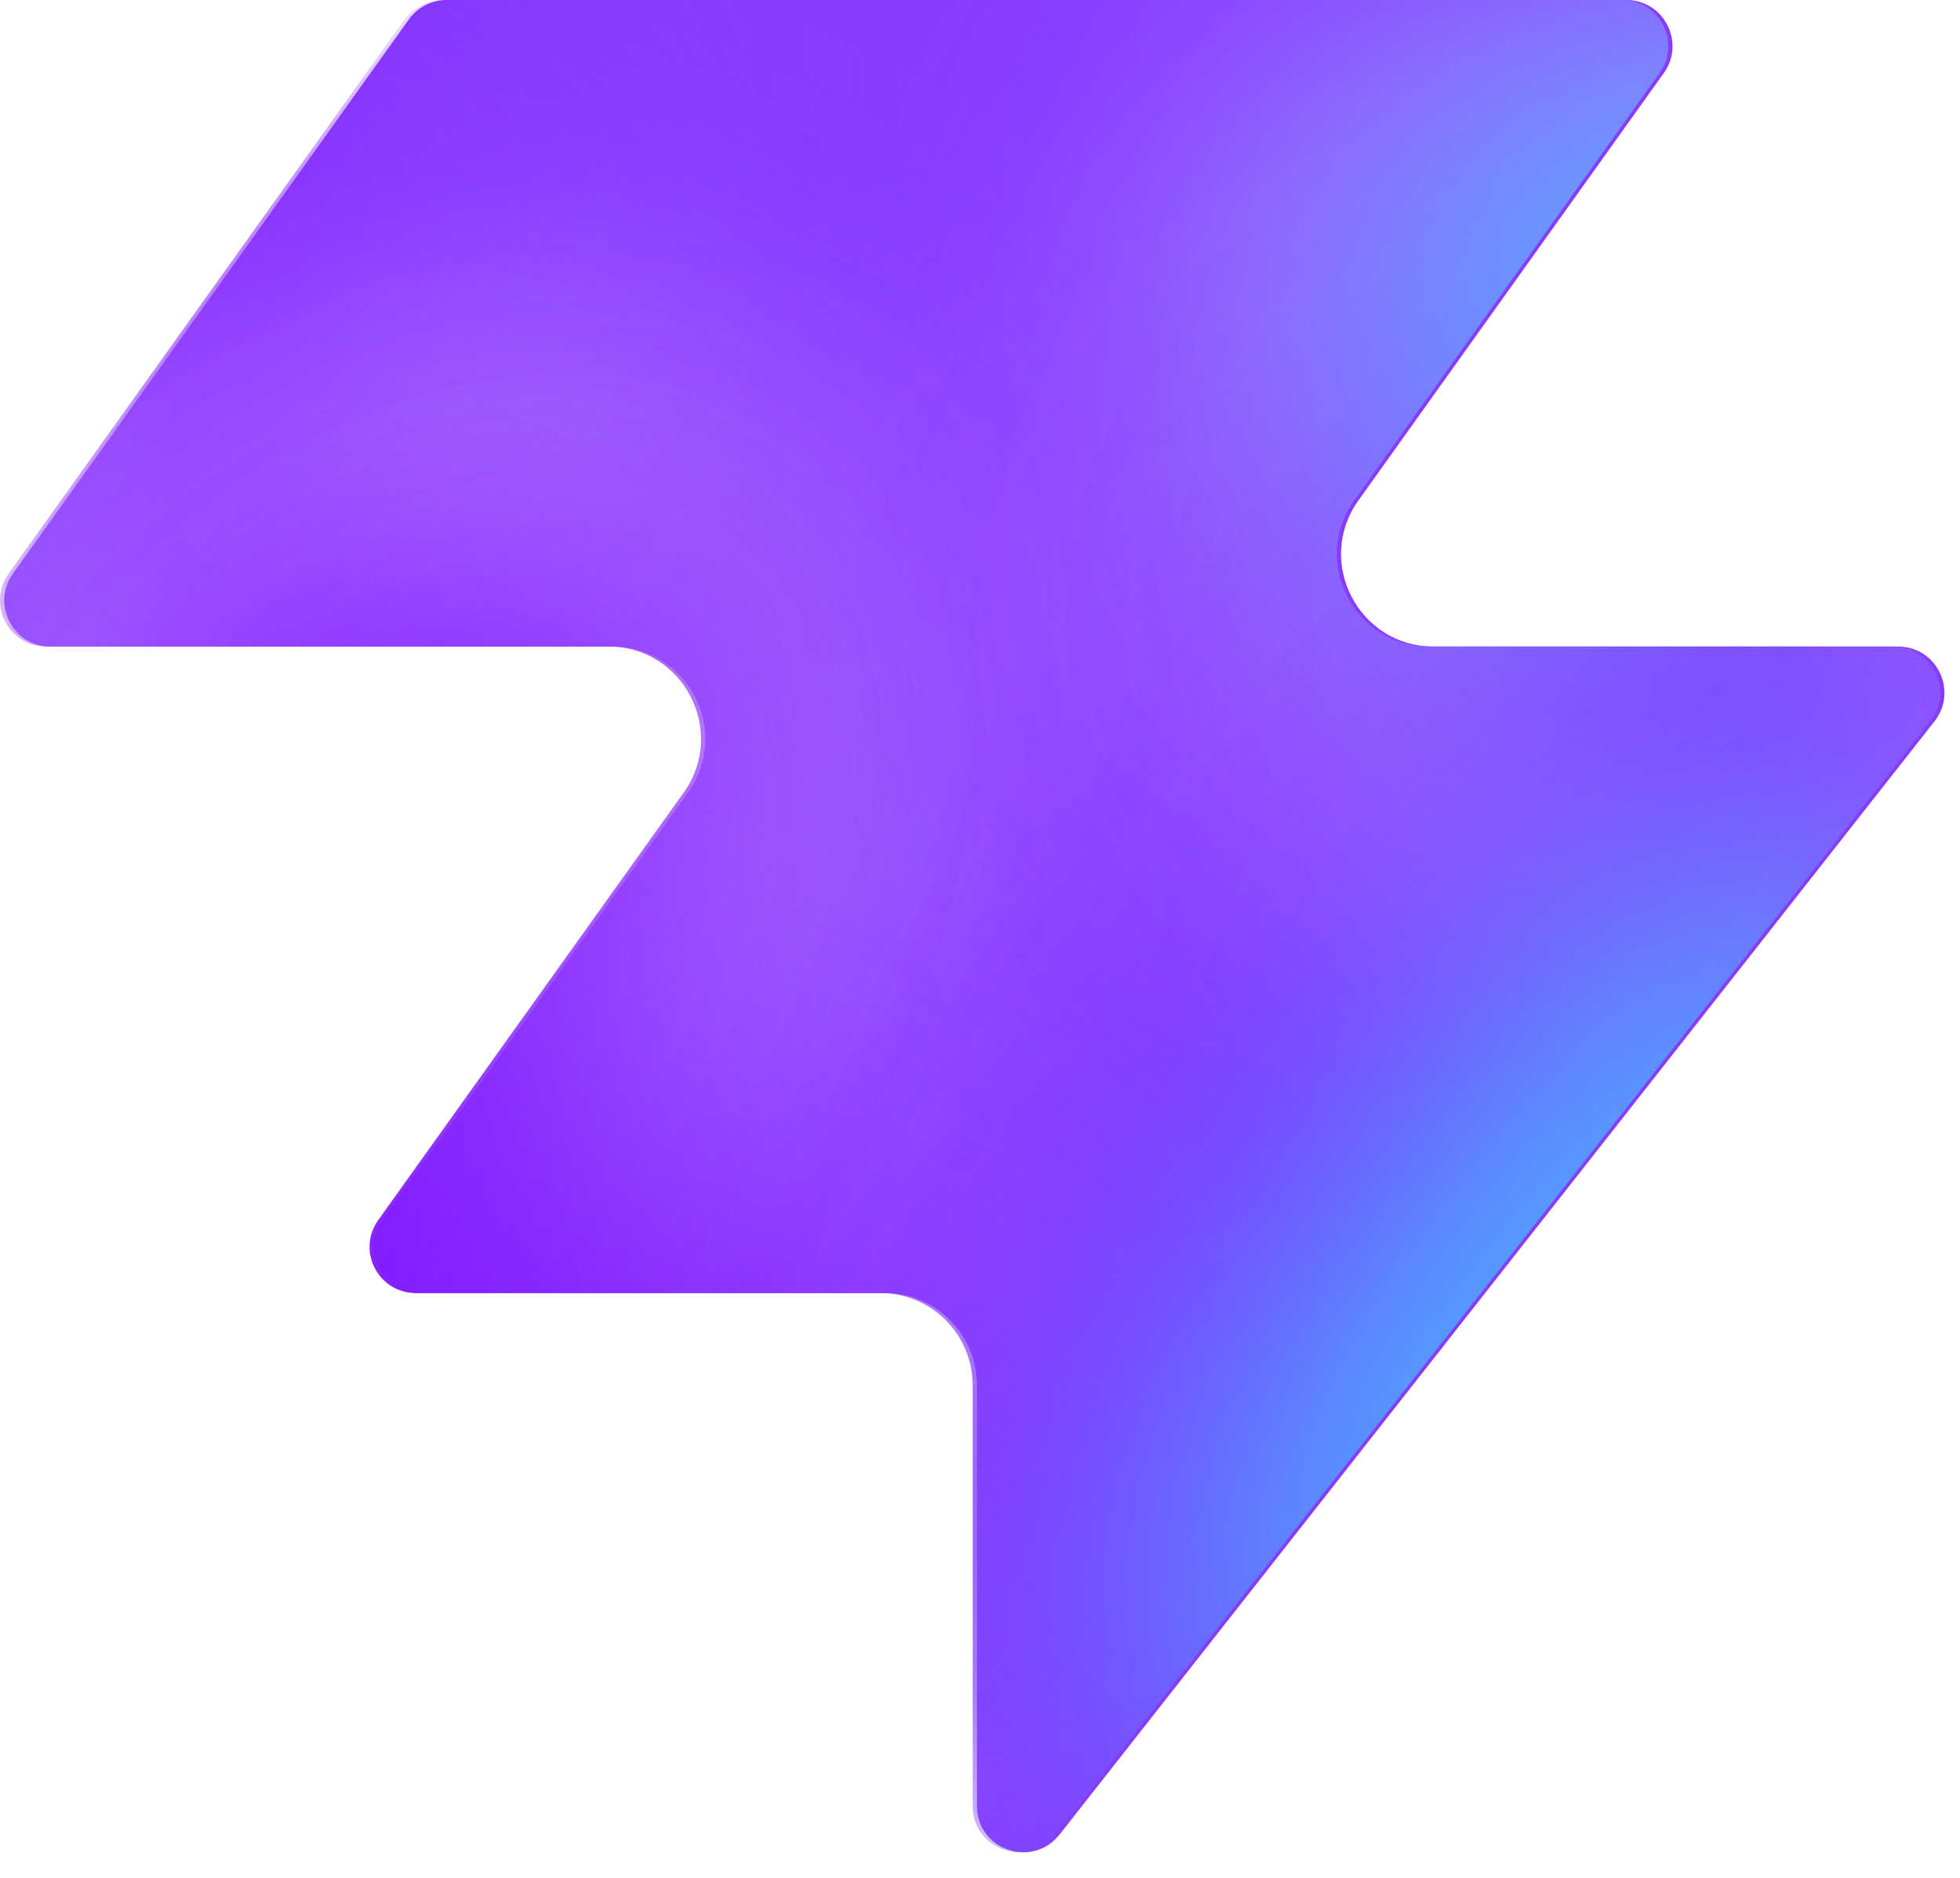
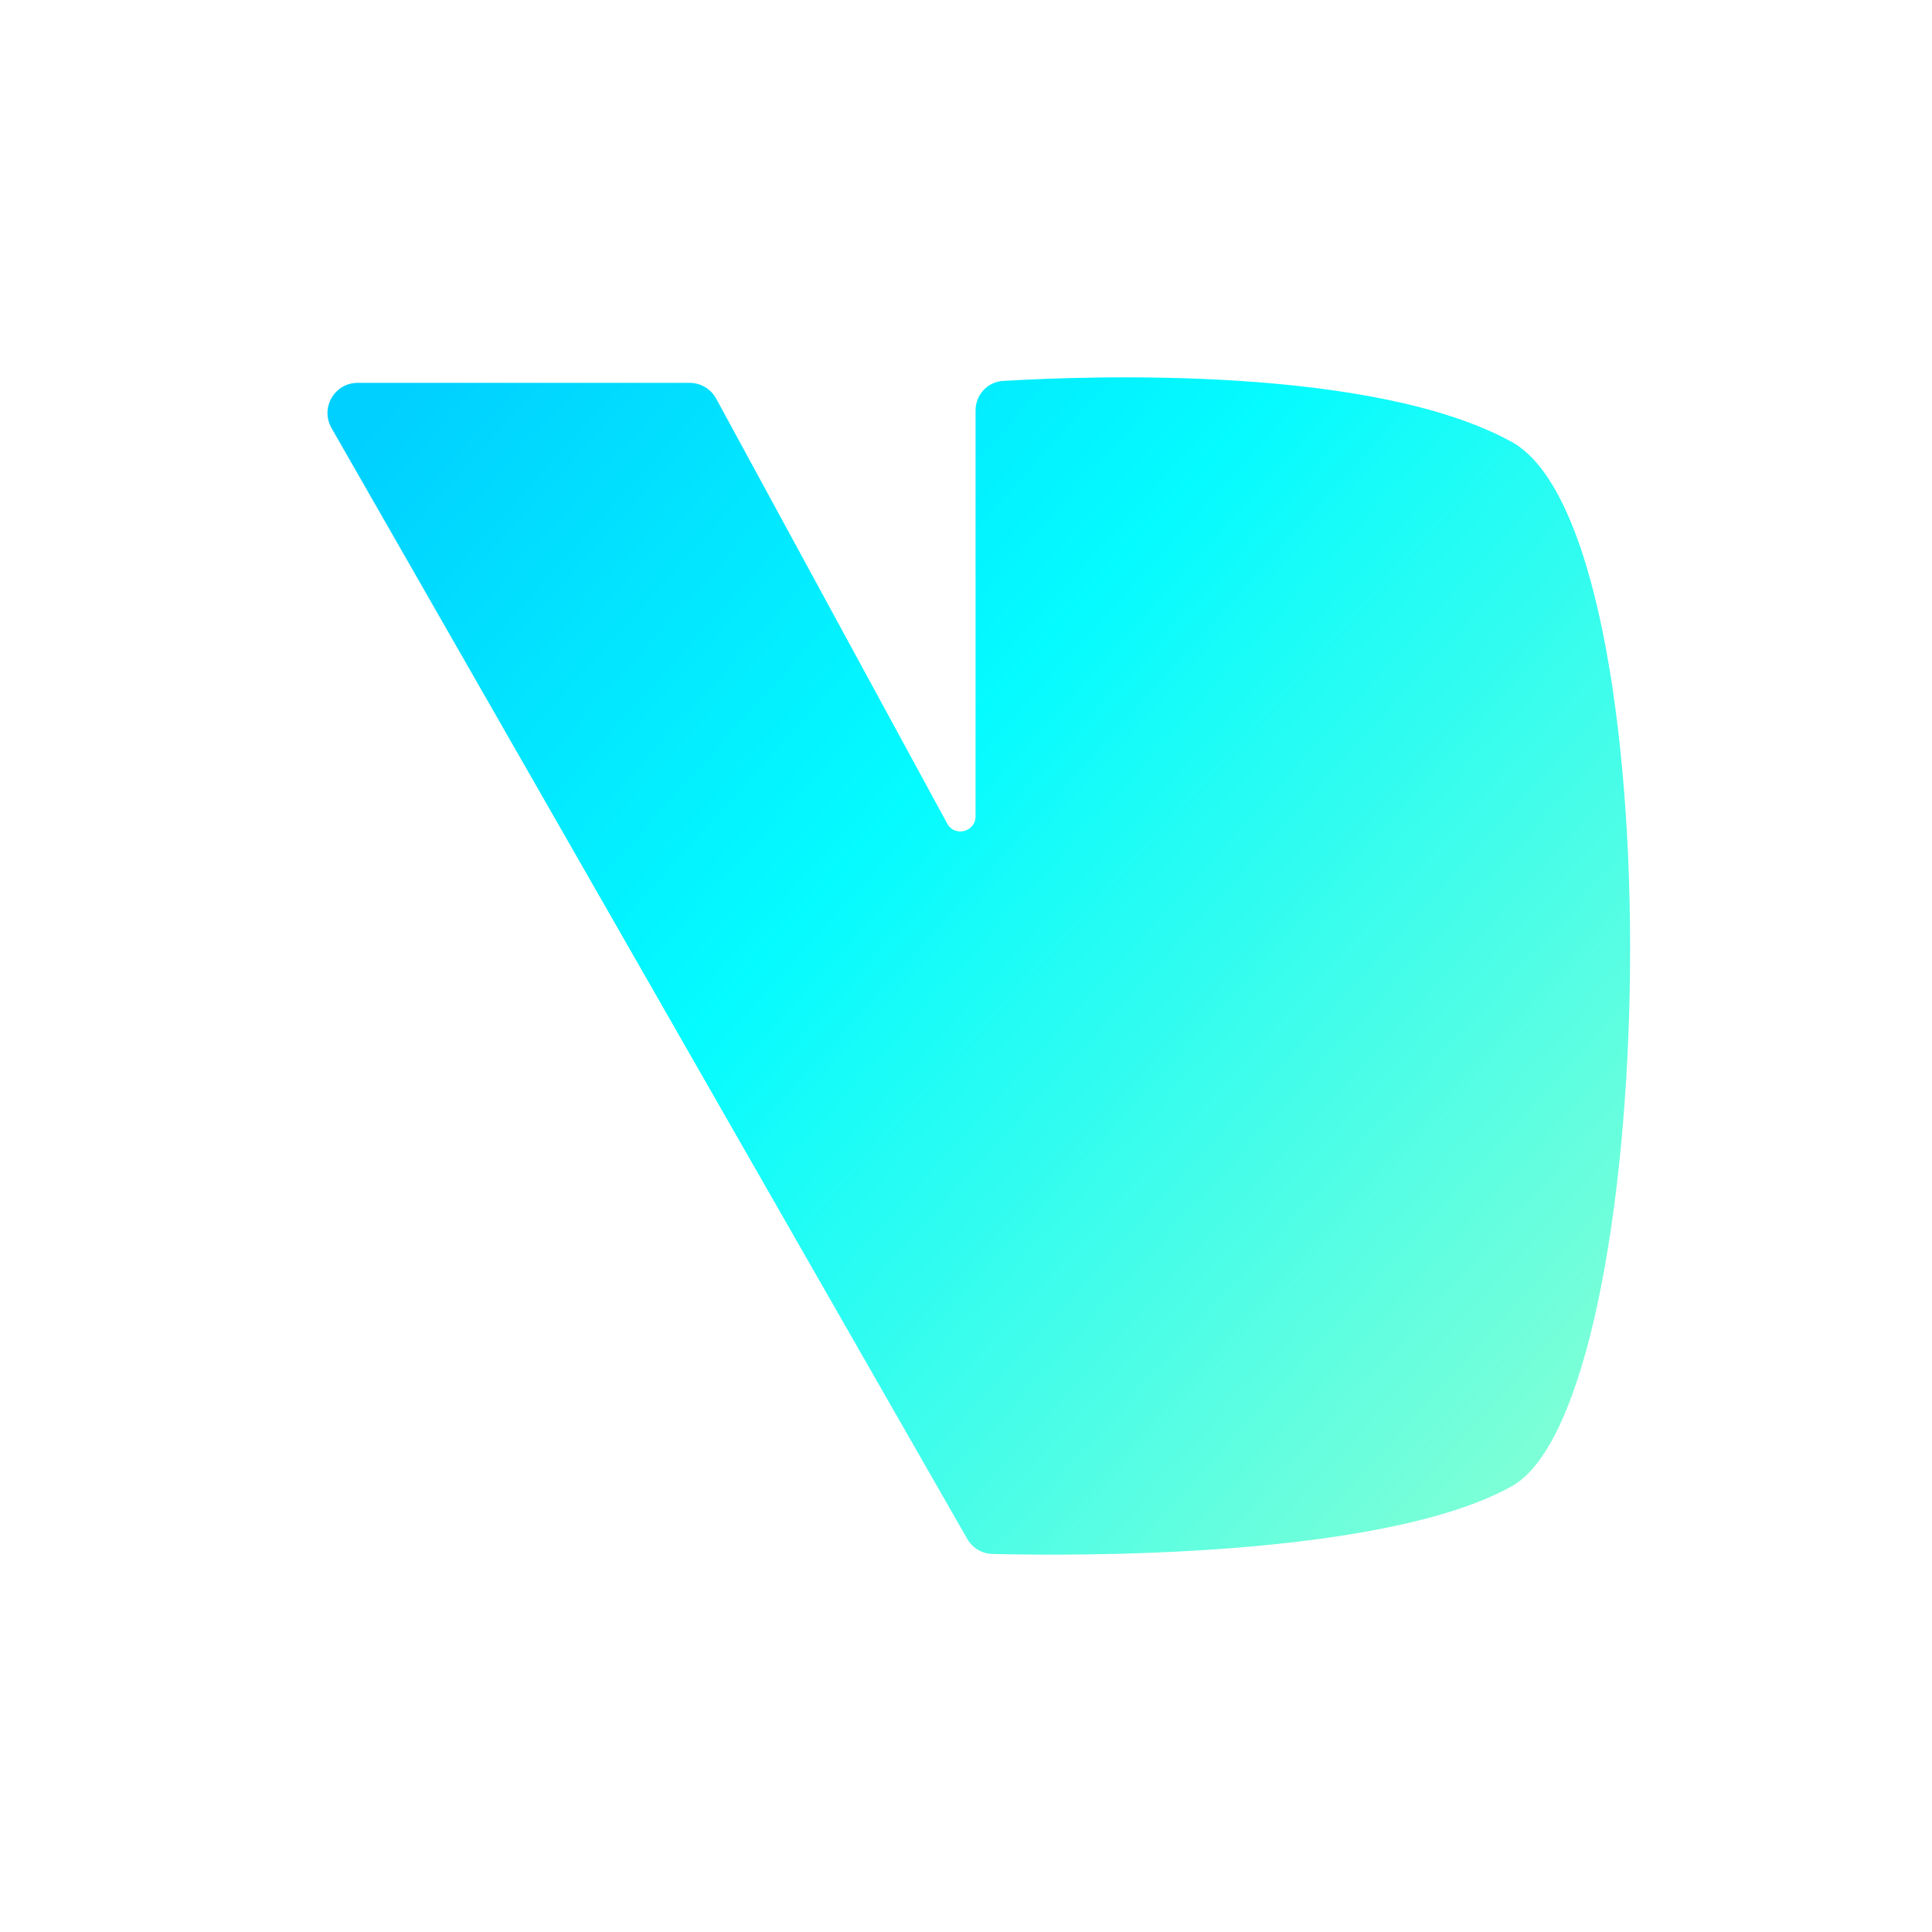
- <svg xmlns="http://www.w3.org/2000/svg" width="48" height="46" fill="none" viewBox="0 0 48 46">
-   <path fill="#863bff" d="M25.946 44.938c-.664.845-2.021.375-2.021-.698V33.937a2.26 2.26 0 0 0-2.262-2.262H10.287c-.92 0-1.456-1.04-.92-1.788l7.48-10.471c1.07-1.497 0-3.578-1.842-3.578H1.237c-.92 0-1.456-1.04-.92-1.788L10.013.474c.214-.297.556-.474.92-.474h28.894c.92 0 1.456 1.04.92 1.788l-7.48 10.471c-1.07 1.498 0 3.579 1.842 3.579h11.377c.943 0 1.473 1.088.89 1.83L25.947 44.94z" style="fill:#863bff;fill:color(display-p3 .525 .23 1);fill-opacity:1" />
-   <mask id="a" width="48" height="46" x="0" y="0" maskUnits="userSpaceOnUse" style="mask-type:alpha">
-     <path fill="#000" d="M25.842 44.938c-.664.844-2.021.375-2.021-.698V33.937a2.26 2.26 0 0 0-2.262-2.262H10.183c-.92 0-1.456-1.04-.92-1.788l7.48-10.471c1.07-1.498 0-3.579-1.842-3.579H1.133c-.92 0-1.456-1.04-.92-1.787L9.91.473c.214-.297.556-.474.92-.474h28.894c.92 0 1.456 1.04.92 1.788l-7.48 10.471c-1.07 1.498 0 3.578 1.842 3.578h11.377c.943 0 1.473 1.088.89 1.832L25.843 44.94z" style="fill:#000;fill-opacity:1" />
-   </mask>
-   <g mask="url(#a)">
-     <g filter="url(#b)">
-       <ellipse cx="5.508" cy="14.704" fill="#ede6ff" rx="5.508" ry="14.704" style="fill:#ede6ff;fill:color(display-p3 .927 .903 1);fill-opacity:1" transform="matrix(.00324 1 1 -.00324 -4.47 31.516)" />
-     </g>
-     <g filter="url(#c)">
-       <ellipse cx="10.399" cy="29.851" fill="#ede6ff" rx="10.399" ry="29.851" style="fill:#ede6ff;fill:color(display-p3 .927 .903 1);fill-opacity:1" transform="matrix(.00324 1 1 -.00324 -39.328 7.883)" />
-     </g>
-     <g filter="url(#d)">
-       <ellipse cx="5.508" cy="30.487" fill="#7e14ff" rx="5.508" ry="30.487" style="fill:#7e14ff;fill:color(display-p3 .492 .077 1);fill-opacity:1" transform="rotate(89.814 -25.913 -14.639)scale(1 -1)" />
-     </g>
-     <g filter="url(#e)">
-       <ellipse cx="5.508" cy="30.599" fill="#7e14ff" rx="5.508" ry="30.599" style="fill:#7e14ff;fill:color(display-p3 .492 .077 1);fill-opacity:1" transform="rotate(89.814 -32.644 -3.334)scale(1 -1)" />
-     </g>
-     <g filter="url(#f)">
-       <ellipse cx="5.508" cy="30.599" fill="#7e14ff" rx="5.508" ry="30.599" style="fill:#7e14ff;fill:color(display-p3 .492 .077 1);fill-opacity:1" transform="matrix(.00324 1 1 -.00324 -34.34 30.47)" />
-     </g>
-     <g filter="url(#g)">
-       <ellipse cx="14.072" cy="22.078" fill="#ede6ff" rx="14.072" ry="22.078" style="fill:#ede6ff;fill:color(display-p3 .927 .903 1);fill-opacity:1" transform="rotate(93.35 24.506 48.493)scale(-1 1)" />
-     </g>
-     <g filter="url(#h)">
-       <ellipse cx="3.47" cy="21.501" fill="#7e14ff" rx="3.47" ry="21.501" style="fill:#7e14ff;fill:color(display-p3 .492 .077 1);fill-opacity:1" transform="rotate(89.009 28.708 47.59)scale(-1 1)" />
-     </g>
-     <g filter="url(#i)">
-       <ellipse cx="3.47" cy="21.501" fill="#7e14ff" rx="3.47" ry="21.501" style="fill:#7e14ff;fill:color(display-p3 .492 .077 1);fill-opacity:1" transform="rotate(89.009 28.708 47.59)scale(-1 1)" />
-     </g>
-     <g filter="url(#j)">
-       <ellipse cx=".387" cy="8.972" fill="#7e14ff" rx="4.407" ry="29.108" style="fill:#7e14ff;fill:color(display-p3 .492 .077 1);fill-opacity:1" transform="rotate(39.51 .387 8.972)" />
-     </g>
-     <g filter="url(#k)">
-       <ellipse cx="47.523" cy="-6.092" fill="#7e14ff" rx="4.407" ry="29.108" style="fill:#7e14ff;fill:color(display-p3 .492 .077 1);fill-opacity:1" transform="rotate(37.892 47.523 -6.092)" />
-     </g>
-     <g filter="url(#l)">
-       <ellipse cx="41.412" cy="6.333" fill="#47bfff" rx="5.971" ry="9.665" style="fill:#47bfff;fill:color(display-p3 .28 .748 1);fill-opacity:1" transform="rotate(37.892 41.412 6.333)" />
-     </g>
-     <g filter="url(#m)">
-       <ellipse cx="-1.879" cy="38.332" fill="#7e14ff" rx="4.407" ry="29.108" style="fill:#7e14ff;fill:color(display-p3 .492 .077 1);fill-opacity:1" transform="rotate(37.892 -1.88 38.332)" />
-     </g>
-     <g filter="url(#n)">
-       <ellipse cx="-1.879" cy="38.332" fill="#7e14ff" rx="4.407" ry="29.108" style="fill:#7e14ff;fill:color(display-p3 .492 .077 1);fill-opacity:1" transform="rotate(37.892 -1.88 38.332)" />
-     </g>
-     <g filter="url(#o)">
-       <ellipse cx="35.651" cy="29.907" fill="#7e14ff" rx="4.407" ry="29.108" style="fill:#7e14ff;fill:color(display-p3 .492 .077 1);fill-opacity:1" transform="rotate(37.892 35.651 29.907)" />
-     </g>
-     <g filter="url(#p)">
-       <ellipse cx="38.418" cy="32.4" fill="#47bfff" rx="5.971" ry="15.297" style="fill:#47bfff;fill:color(display-p3 .28 .748 1);fill-opacity:1" transform="rotate(37.892 38.418 32.4)" />
-     </g>
-   </g>
+ <svg xmlns="http://www.w3.org/2000/svg" width="512" height="512" viewBox="0 0 512 512" fill="none">
+   <path d="M87.853 113.432L256.336 407.833C257.702 410.22 260.192 411.736 262.942 411.807C282.951 412.321 365.725 413.197 400.557 393.922C440.324 371.916 444.584 141.21 400.557 117.075C363.77 96.91 289.306 99.54 265.807 100.95C261.665 101.199 258.531 104.643 258.531 108.793V216.341C258.531 220.488 252.998 221.895 251.017 218.252L189.791 105.637C188.391 103.062 185.694 101.458 182.762 101.458H94.796C88.651 101.458 84.8 108.099 87.853 113.432Z" fill="url(#paint0_linear_455_3)" />
  <defs>
-     <filter id="b" width="60.045" height="41.654" x="-19.77" y="16.149" color-interpolation-filters="sRGB" filterUnits="userSpaceOnUse">
-       <feFlood flood-opacity="0" result="BackgroundImageFix" />
-       <feBlend in="SourceGraphic" in2="BackgroundImageFix" result="shape" />
-       <feGaussianBlur result="effect1_foregroundBlur_2002_17158" stdDeviation="7.659" />
-     </filter>
-     <filter id="c" width="90.34" height="51.437" x="-54.613" y="-7.533" color-interpolation-filters="sRGB" filterUnits="userSpaceOnUse">
-       <feFlood flood-opacity="0" result="BackgroundImageFix" />
-       <feBlend in="SourceGraphic" in2="BackgroundImageFix" result="shape" />
-       <feGaussianBlur result="effect1_foregroundBlur_2002_17158" stdDeviation="7.659" />
-     </filter>
-     <filter id="d" width="79.355" height="29.4" x="-49.64" y="2.03" color-interpolation-filters="sRGB" filterUnits="userSpaceOnUse">
-       <feFlood flood-opacity="0" result="BackgroundImageFix" />
-       <feBlend in="SourceGraphic" in2="BackgroundImageFix" result="shape" />
-       <feGaussianBlur result="effect1_foregroundBlur_2002_17158" stdDeviation="4.596" />
-     </filter>
-     <filter id="e" width="79.579" height="29.4" x="-45.045" y="20.029" color-interpolation-filters="sRGB" filterUnits="userSpaceOnUse">
-       <feFlood flood-opacity="0" result="BackgroundImageFix" />
-       <feBlend in="SourceGraphic" in2="BackgroundImageFix" result="shape" />
-       <feGaussianBlur result="effect1_foregroundBlur_2002_17158" stdDeviation="4.596" />
-     </filter>
-     <filter id="f" width="79.579" height="29.4" x="-43.513" y="21.178" color-interpolation-filters="sRGB" filterUnits="userSpaceOnUse">
-       <feFlood flood-opacity="0" result="BackgroundImageFix" />
-       <feBlend in="SourceGraphic" in2="BackgroundImageFix" result="shape" />
-       <feGaussianBlur result="effect1_foregroundBlur_2002_17158" stdDeviation="4.596" />
-     </filter>
-     <filter id="g" width="74.749" height="58.852" x="15.756" y="-17.901" color-interpolation-filters="sRGB" filterUnits="userSpaceOnUse">
-       <feFlood flood-opacity="0" result="BackgroundImageFix" />
-       <feBlend in="SourceGraphic" in2="BackgroundImageFix" result="shape" />
-       <feGaussianBlur result="effect1_foregroundBlur_2002_17158" stdDeviation="7.659" />
-     </filter>
-     <filter id="h" width="61.377" height="25.362" x="23.548" y="2.284" color-interpolation-filters="sRGB" filterUnits="userSpaceOnUse">
-       <feFlood flood-opacity="0" result="BackgroundImageFix" />
-       <feBlend in="SourceGraphic" in2="BackgroundImageFix" result="shape" />
-       <feGaussianBlur result="effect1_foregroundBlur_2002_17158" stdDeviation="4.596" />
-     </filter>
-     <filter id="i" width="61.377" height="25.362" x="23.548" y="2.284" color-interpolation-filters="sRGB" filterUnits="userSpaceOnUse">
-       <feFlood flood-opacity="0" result="BackgroundImageFix" />
-       <feBlend in="SourceGraphic" in2="BackgroundImageFix" result="shape" />
-       <feGaussianBlur result="effect1_foregroundBlur_2002_17158" stdDeviation="4.596" />
-     </filter>
-     <filter id="j" width="56.045" height="63.649" x="-27.636" y="-22.853" color-interpolation-filters="sRGB" filterUnits="userSpaceOnUse">
-       <feFlood flood-opacity="0" result="BackgroundImageFix" />
-       <feBlend in="SourceGraphic" in2="BackgroundImageFix" result="shape" />
-       <feGaussianBlur result="effect1_foregroundBlur_2002_17158" stdDeviation="4.596" />
-     </filter>
-     <filter id="k" width="54.814" height="64.646" x="20.116" y="-38.415" color-interpolation-filters="sRGB" filterUnits="userSpaceOnUse">
-       <feFlood flood-opacity="0" result="BackgroundImageFix" />
-       <feBlend in="SourceGraphic" in2="BackgroundImageFix" result="shape" />
-       <feGaussianBlur result="effect1_foregroundBlur_2002_17158" stdDeviation="4.596" />
-     </filter>
-     <filter id="l" width="33.541" height="35.313" x="24.641" y="-11.323" color-interpolation-filters="sRGB" filterUnits="userSpaceOnUse">
-       <feFlood flood-opacity="0" result="BackgroundImageFix" />
-       <feBlend in="SourceGraphic" in2="BackgroundImageFix" result="shape" />
-       <feGaussianBlur result="effect1_foregroundBlur_2002_17158" stdDeviation="4.596" />
-     </filter>
-     <filter id="m" width="54.814" height="64.646" x="-29.286" y="6.009" color-interpolation-filters="sRGB" filterUnits="userSpaceOnUse">
-       <feFlood flood-opacity="0" result="BackgroundImageFix" />
-       <feBlend in="SourceGraphic" in2="BackgroundImageFix" result="shape" />
-       <feGaussianBlur result="effect1_foregroundBlur_2002_17158" stdDeviation="4.596" />
-     </filter>
-     <filter id="n" width="54.814" height="64.646" x="-29.286" y="6.009" color-interpolation-filters="sRGB" filterUnits="userSpaceOnUse">
-       <feFlood flood-opacity="0" result="BackgroundImageFix" />
-       <feBlend in="SourceGraphic" in2="BackgroundImageFix" result="shape" />
-       <feGaussianBlur result="effect1_foregroundBlur_2002_17158" stdDeviation="4.596" />
-     </filter>
-     <filter id="o" width="54.814" height="64.646" x="8.244" y="-2.416" color-interpolation-filters="sRGB" filterUnits="userSpaceOnUse">
-       <feFlood flood-opacity="0" result="BackgroundImageFix" />
-       <feBlend in="SourceGraphic" in2="BackgroundImageFix" result="shape" />
-       <feGaussianBlur result="effect1_foregroundBlur_2002_17158" stdDeviation="4.596" />
-     </filter>
-     <filter id="p" width="39.409" height="43.623" x="18.713" y="10.588" color-interpolation-filters="sRGB" filterUnits="userSpaceOnUse">
-       <feFlood flood-opacity="0" result="BackgroundImageFix" />
-       <feBlend in="SourceGraphic" in2="BackgroundImageFix" result="shape" />
-       <feGaussianBlur result="effect1_foregroundBlur_2002_17158" stdDeviation="4.596" />
-     </filter>
+     <linearGradient id="paint0_linear_455_3" x1="110.113" y1="100" x2="426.611" y2="385.72" gradientUnits="userSpaceOnUse">
+       <stop stop-color="#00D0FF" />
+       <stop offset="0.401" stop-color="#04FBFF" />
+       <stop offset="1" stop-color="#83FFD4" />
+     </linearGradient>
  </defs>
</svg>
